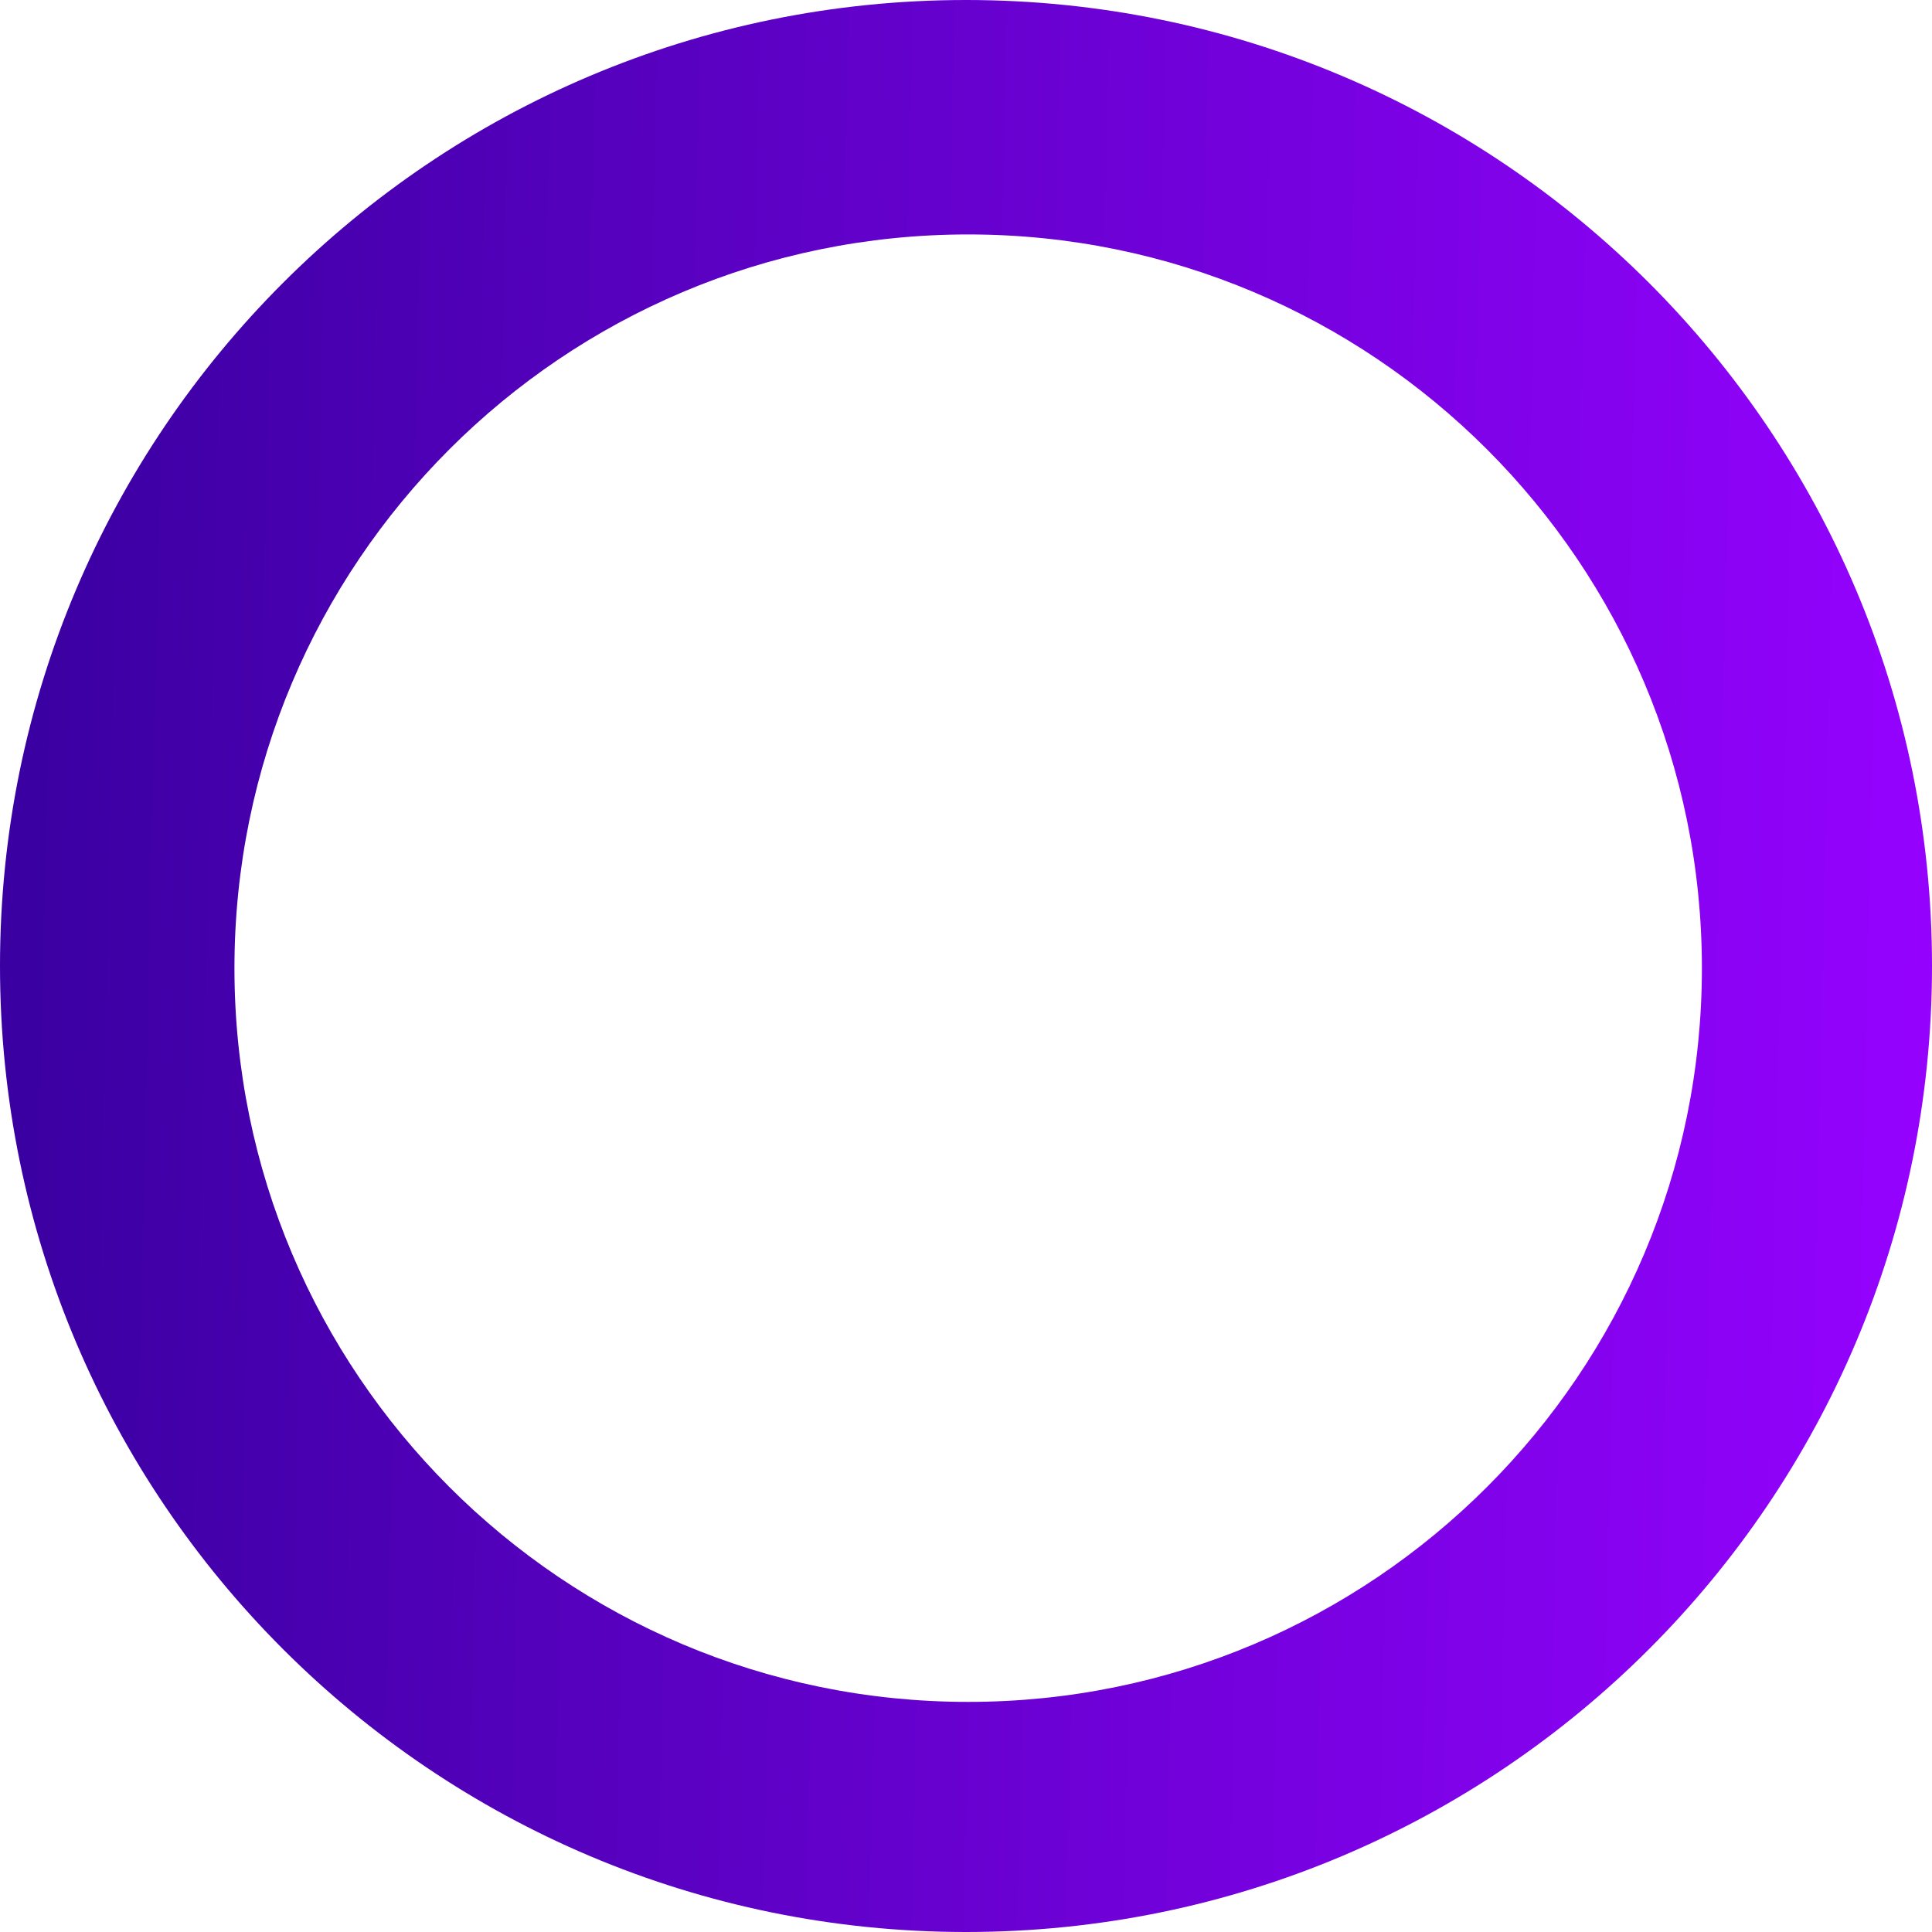
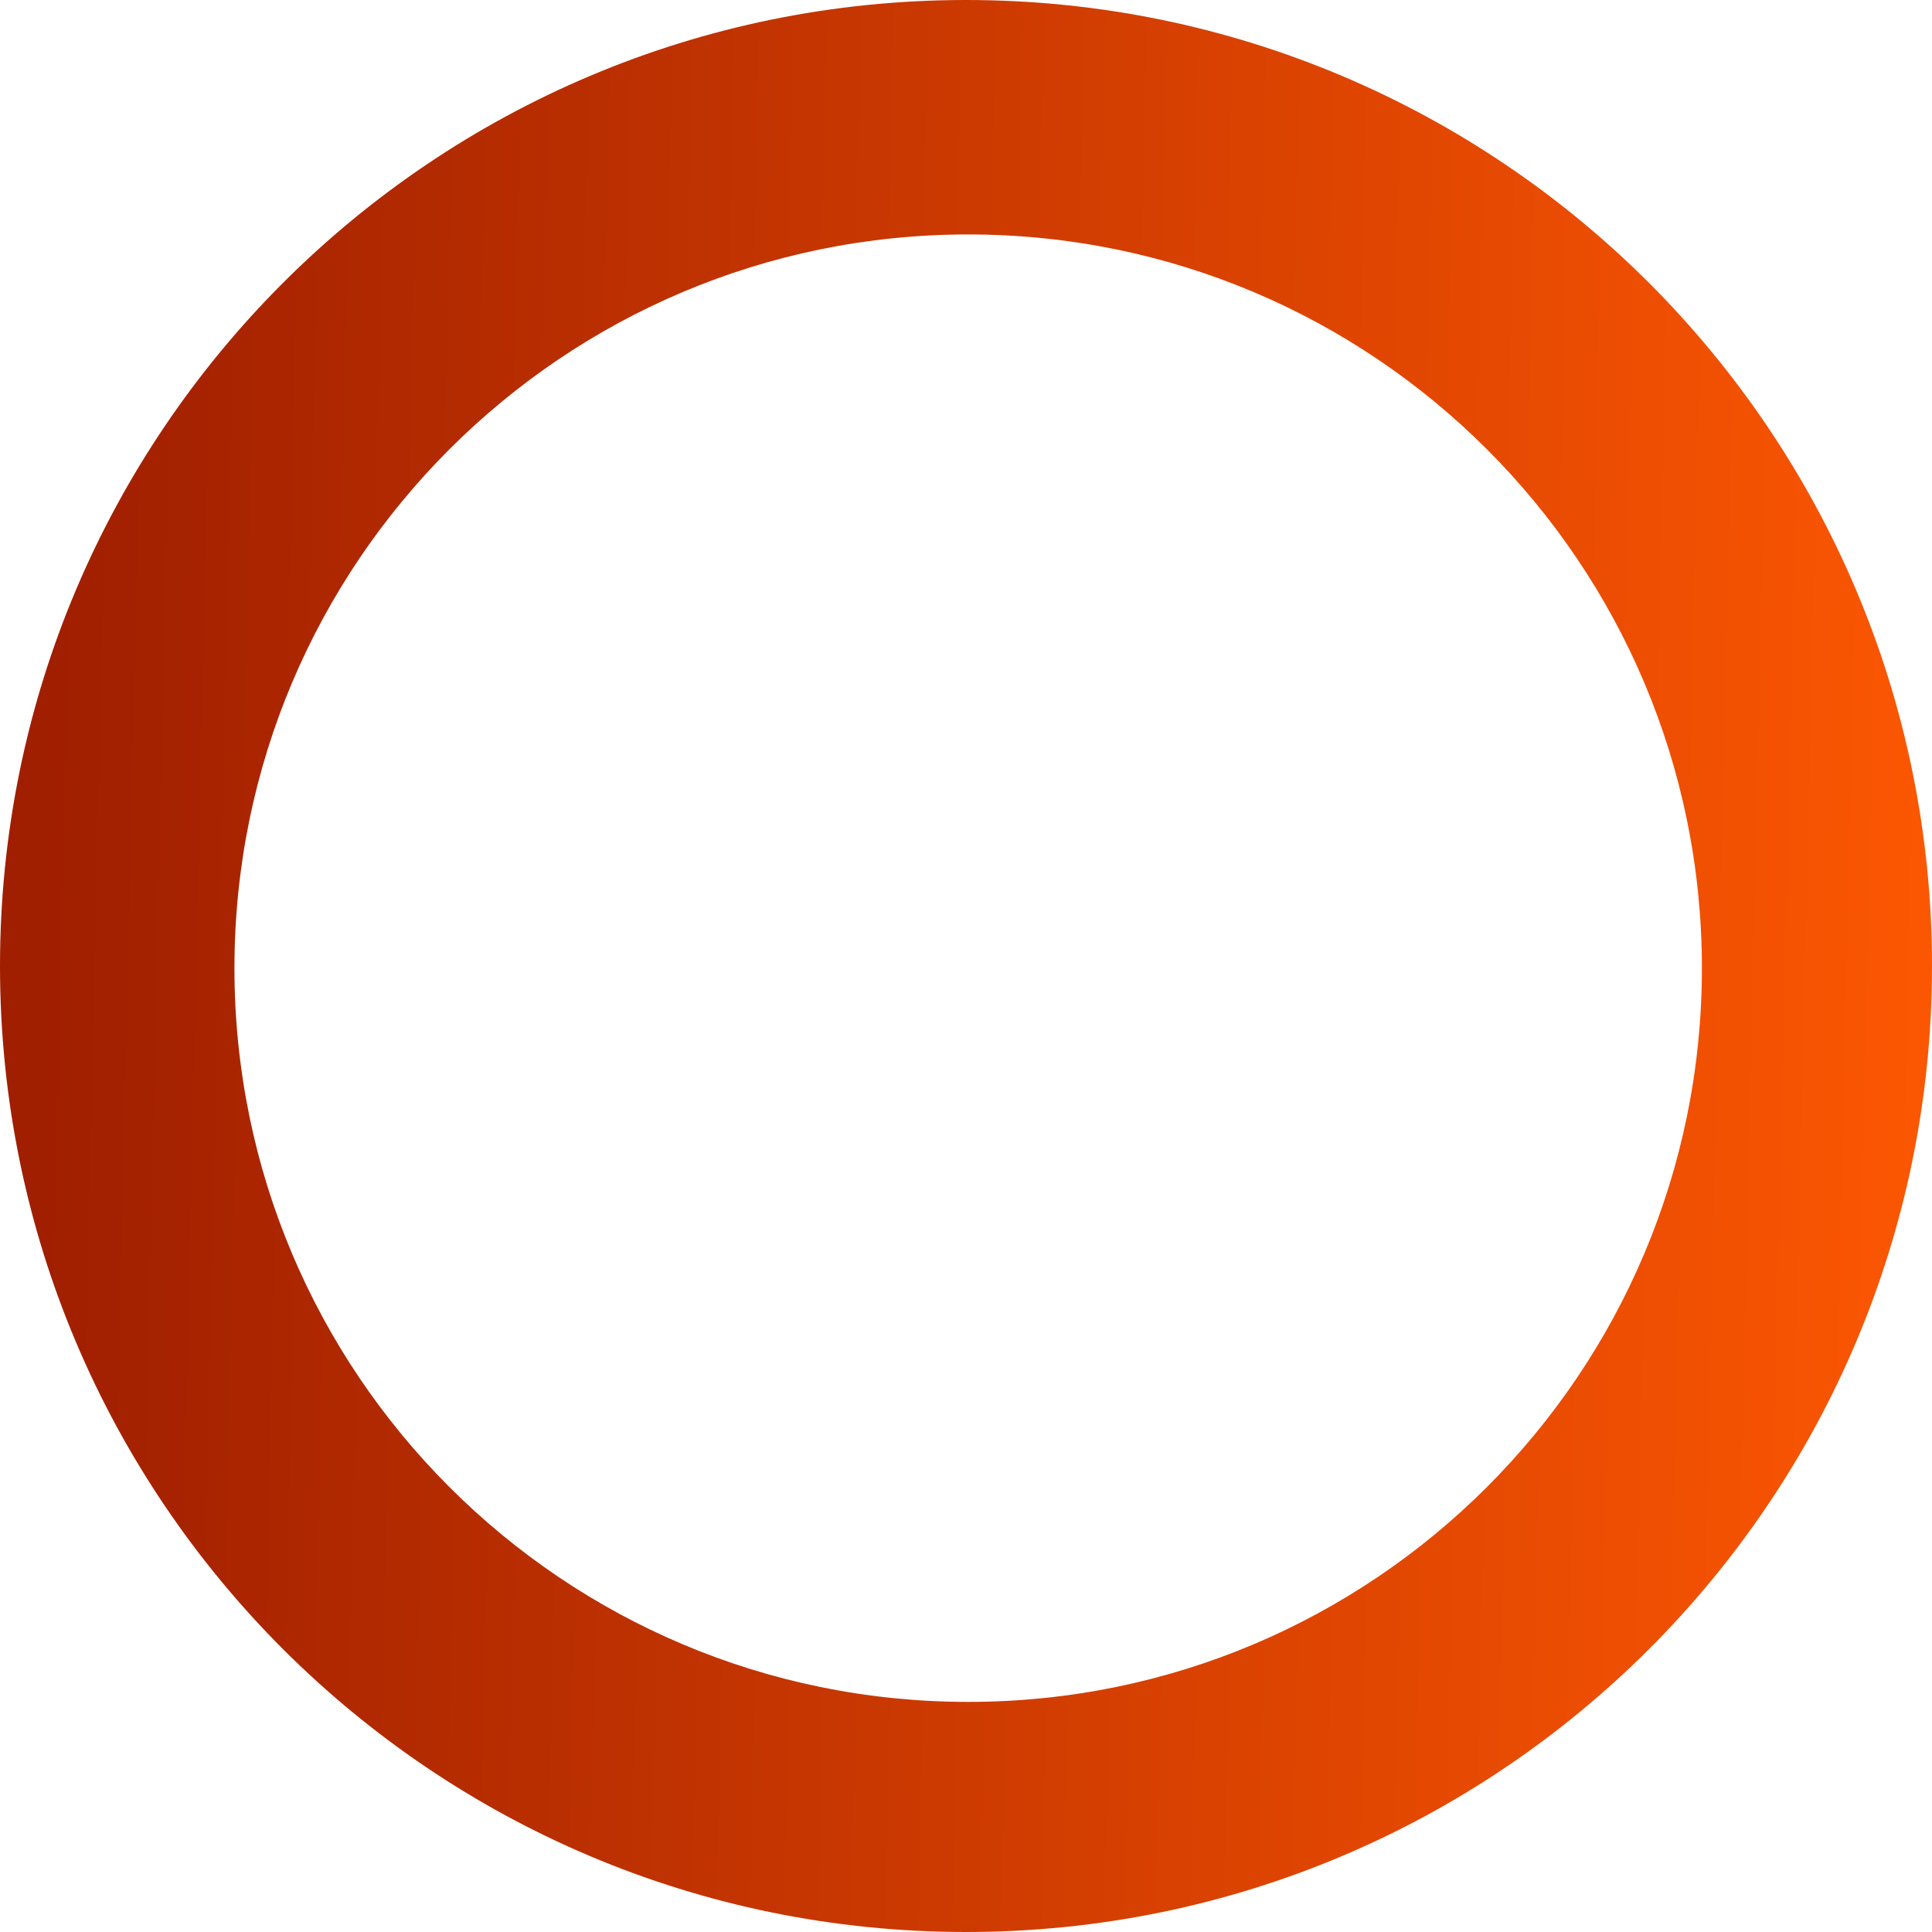
<svg xmlns="http://www.w3.org/2000/svg" width="647px" height="647px" viewBox="0 0 647 647" version="1.1">
  <defs>
-     <linearGradient x1="0%" y1="46.131%" x2="100%" y2="48.393%" id="linearGradient-1">
-       <stop stop-color="#3900A0" offset="0%" />
-       <stop stop-color="#9502FF" offset="100%" />
+     <linearGradient x1="2.734%" y1="46.193%" x2="100%" y2="48.393%" id="linearGradient-1">
+       <stop stop-color="#A01F00" offset="0%" />
+       <stop stop-color="#FC5702" offset="100%" />
    </linearGradient>
  </defs>
  <g id="Page-1" stroke="none" stroke-width="1" fill="none" fill-rule="evenodd">
-     <g id="Desktop-Landscape" transform="translate(-565, -912)" fill="url(#linearGradient-1)">
-       <g id="About-Me" transform="translate(-72, 761)">
-         <path d="M960.5,798 C1139.164,798 1284,653.164 1284,474.5 C1284,295.836 1139.164,151 960.5,151 C781.836,151 637,295.836 637,474.5 C637,653.164 781.836,798 960.5,798 Z M961.227,720.942 C1096.931,720.942 1206.942,610.931 1206.942,475.227 C1206.942,339.523 1096.931,229.512 961.227,229.512 C825.523,229.512 715.512,339.523 715.512,475.227 C715.512,610.931 825.523,720.942 961.227,720.942 Z" id="Combined-Shape" />
-       </g>
+     <g id="circle1" fill-rule="nonzero" fill="url(#linearGradient-1)">
+       <path d="M323.5,647 C144.836,647 0,502.164 0,323.5 C0,144.836 144.836,0 323.5,0 C502.164,0 647,144.836 647,323.5 C647,502.164 502.164,647 323.5,647 Z M324.227,569.942 C459.931,569.942 569.942,459.931 569.942,324.227 C569.942,188.523 459.931,78.512 324.227,78.512 C188.523,78.512 78.512,188.523 78.512,324.227 C78.512,459.931 188.523,569.942 324.227,569.942 Z" id="Combined-Shape" />
    </g>
  </g>
</svg>
